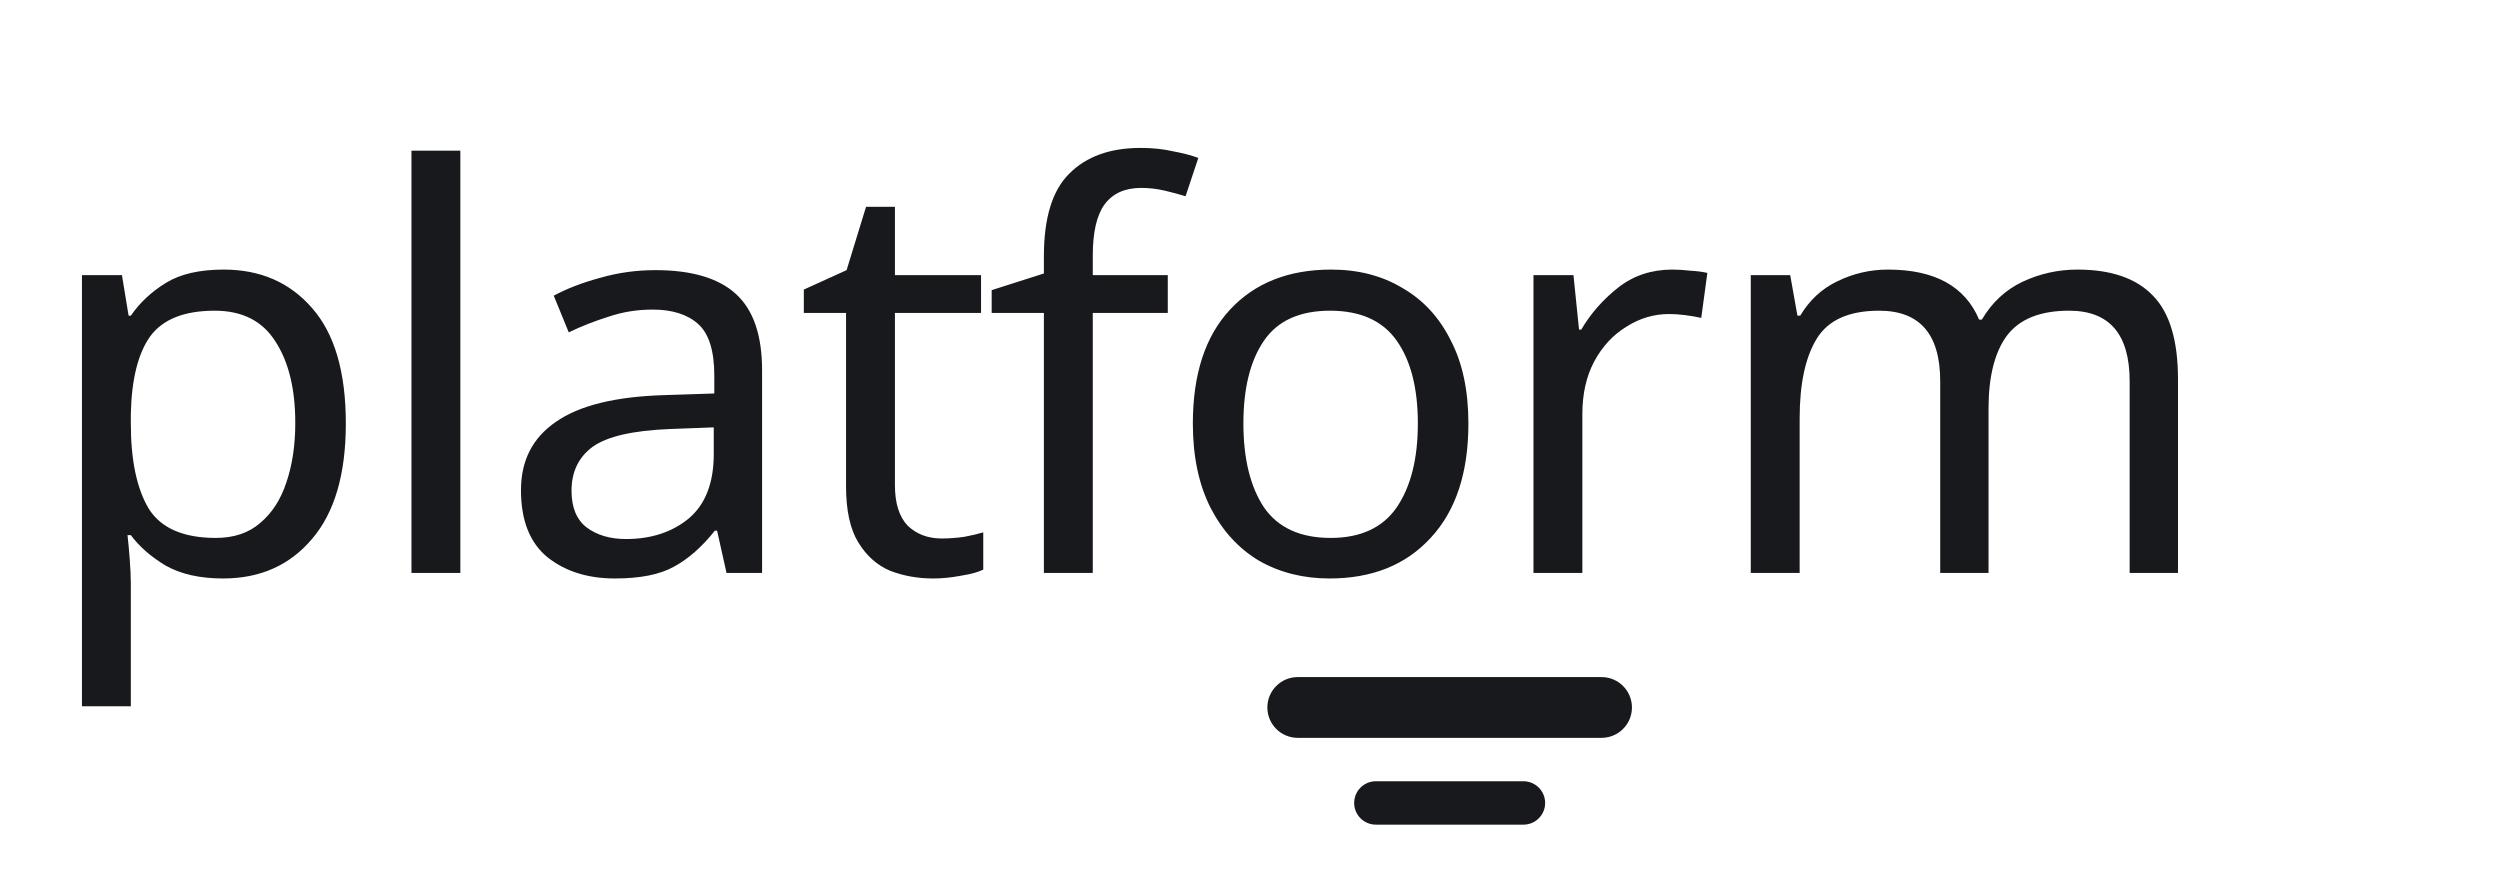
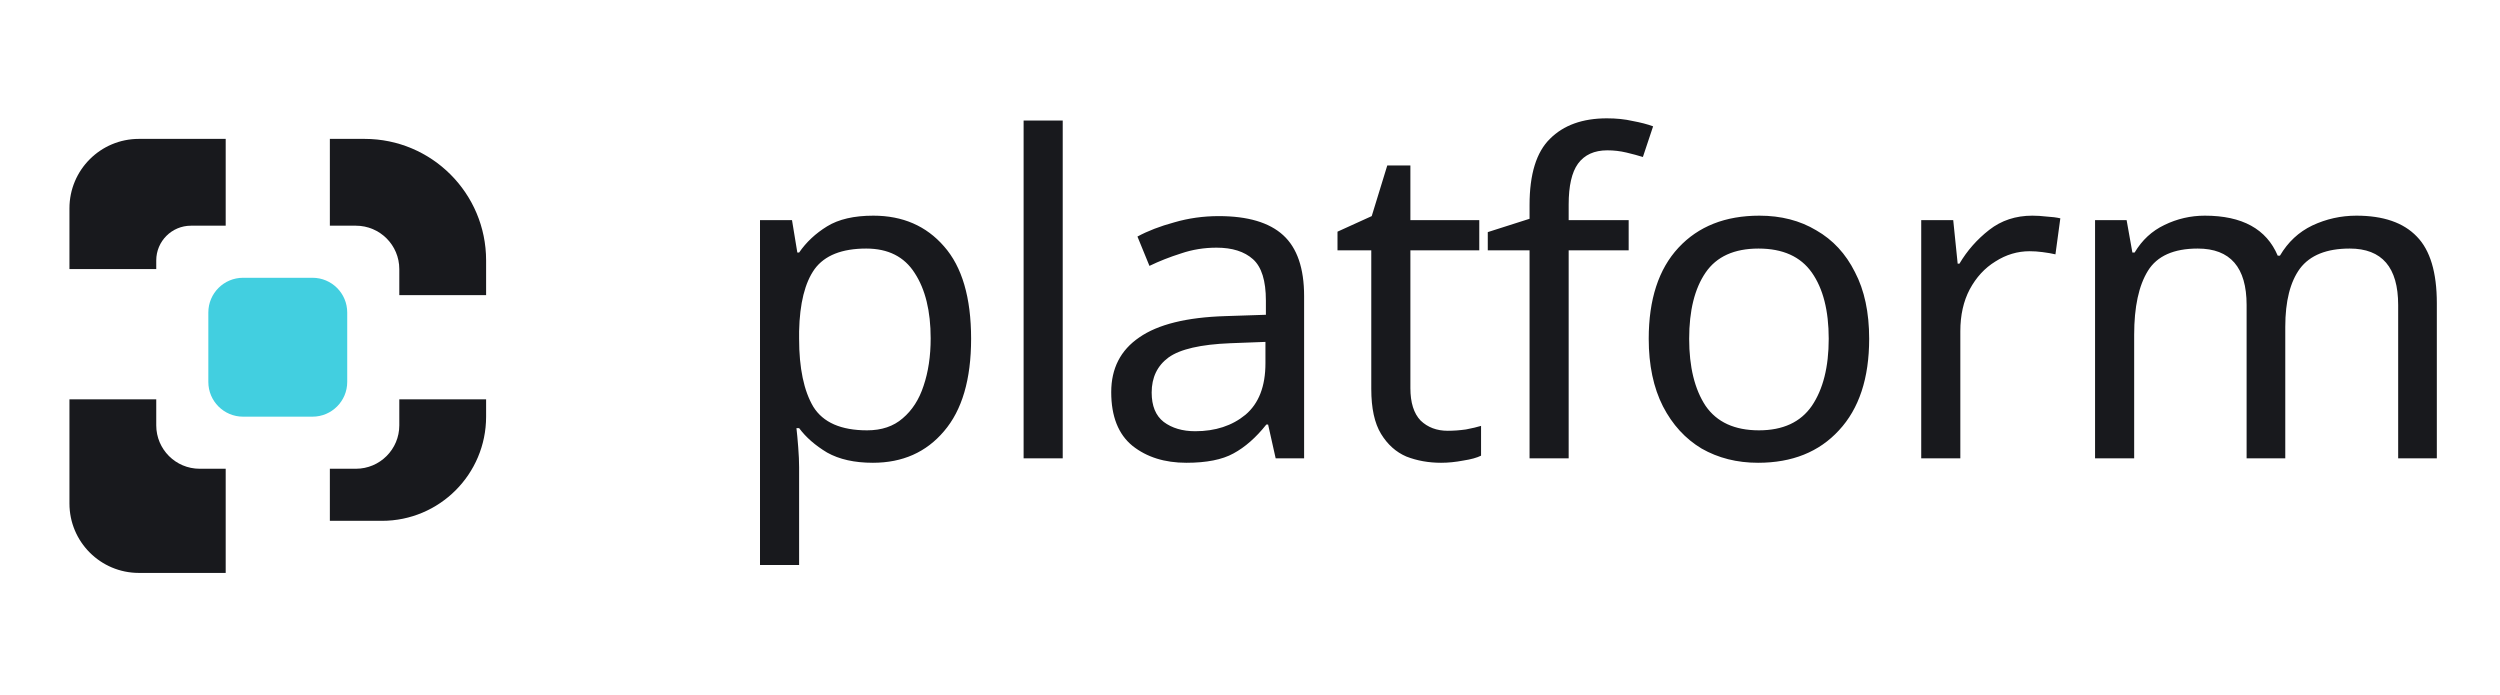
- <svg xmlns="http://www.w3.org/2000/svg" width="144" height="50" viewBox="0 0 144 50" version="1.1" id="svg2">
+ <svg xmlns="http://www.w3.org/2000/svg" width="180" height="50" viewBox="0 0 180 50" version="1.1" id="svg2">
  <defs id="defs2" />
-   <g fill="#18191d" id="g2">
+   <g transform="translate(0 5) scale(.625)">
+     <path fill="#18191d" d="M8 23V16a8 8 0 0 1 8-8h10v10h-4a4 4 0 0 0-4 4v1H8Z" />
+     <path fill="#18191d" d="M38 8h4a14 14 0 0 1 14 14v4H46v-3a5 5 0 0 0-5-5h-3V8Z" />
+     <path fill="#18191d" d="M46 38h10v2a12 12 0 0 1-12 12h-6v-6h3a5 5 0 0 0 5-5v-3Z" />
+     <path fill="#18191d" d="M8 38h10v3a5 5 0 0 0 5 5h3v12H16a8 8 0 0 1-8-8V38Z" />
+     <rect width="16" height="16" x="24" y="24" fill="#42cfe0" rx="4" />
+   </g>
+   <g fill="#18191d" transform="translate(50)" id="g2">
    <path d="m 12.88,15.528 q 3.168,0 5.088,2.208 1.952,2.208 1.952,6.656 0,4.384 -1.952,6.656 -1.92,2.272 -5.12,2.272 -1.984,0 -3.296,-0.736 -1.28,-0.768 -2.016,-1.76 H 7.344 q 0.064,0.544 0.128,1.376 0.064,0.832 0.064,1.44 v 7.04 H 4.72 V 15.848 h 2.304 l 0.384,2.336 h 0.128 q 0.768,-1.12 2.016,-1.888 1.248,-0.768 3.328,-0.768 z m -0.512,2.368 q -2.624,0 -3.712,1.472 -1.056,1.472 -1.12,4.48 v 0.544 q 0,3.168 1.024,4.896 1.056,1.696 3.872,1.696 1.568,0 2.56,-0.864 1.024,-0.864 1.504,-2.336 0.512,-1.504 0.512,-3.424 0,-2.944 -1.152,-4.704 -1.12,-1.76 -3.488,-1.76 z M 26.516,33 h -2.816 V 8.68 h 2.816 z M 37.752,15.56 q 3.136,0 4.64,1.376 1.504,1.376 1.504,4.384 V 33 h -2.048 l -0.544,-2.432 h -0.128 q -1.12,1.408 -2.368,2.08 -1.216,0.672 -3.392,0.672 -2.336,0 -3.872,-1.216 -1.536,-1.248 -1.536,-3.872 0,-2.56 2.016,-3.936 2.016,-1.408 6.208,-1.536 l 2.912,-0.096 V 21.64 q 0,-2.144 -0.928,-2.976 -0.928,-0.832 -2.624,-0.832 -1.344,0 -2.56,0.416 -1.216,0.384 -2.272,0.896 l -0.864,-2.112 q 1.12,-0.608 2.656,-1.024 1.536,-0.448 3.2,-0.448 z m 0.832,9.152 q -3.2,0.128 -4.448,1.024 -1.216,0.896 -1.216,2.528 0,1.44 0.864,2.112 0.896,0.672 2.272,0.672 2.176,0 3.616,-1.184 1.44,-1.216 1.44,-3.712 v -1.536 z m 15.652,6.304 q 0.64,0 1.312,-0.096 0.672,-0.128 1.088,-0.256 v 2.144 q -0.448,0.224 -1.28,0.352 -0.832,0.16 -1.6,0.16 -1.344,0 -2.496,-0.448 -1.12,-0.48 -1.824,-1.632 -0.704,-1.152 -0.704,-3.232 v -9.984 h -2.432 V 16.68 l 2.464,-1.12 1.12,-3.648 h 1.664 v 3.936 h 4.96 v 2.176 h -4.96 v 9.92 q 0,1.568 0.736,2.336 0.768,0.736 1.952,0.736 z M 67.264,18.024 h -4.32 V 33 h -2.816 V 18.024 h -3.008 v -1.312 l 3.008,-0.96 V 14.76 q 0,-3.328 1.472,-4.768 1.472,-1.472 4.096,-1.472 1.024,0 1.856,0.192 0.864,0.16 1.472,0.384 l -0.736,2.208 q -0.512,-0.16 -1.184,-0.32 -0.672,-0.16 -1.376,-0.16 -1.408,0 -2.112,0.96 -0.672,0.928 -0.672,2.944 v 1.12 h 4.32 z m 17.316,6.368 q 0,4.256 -2.176,6.592 -2.144,2.336 -5.824,2.336 -2.272,0 -4.064,-1.024 -1.76,-1.056 -2.784,-3.04 -1.024,-2.016 -1.024,-4.864 0,-4.256 2.144,-6.56 2.144,-2.304 5.824,-2.304 2.336,0 4.096,1.056 1.792,1.024 2.784,3.008 1.024,1.952 1.024,4.8 z m -12.96,0 q 0,3.04 1.184,4.832 1.216,1.76 3.84,1.76 2.592,0 3.808,-1.76 1.216,-1.792 1.216,-4.832 0,-3.04 -1.216,-4.768 -1.216,-1.728 -3.84,-1.728 -2.624,0 -3.808,1.728 -1.184,1.728 -1.184,4.768 z m 24.708,-8.864 q 0.48,0 1.024,0.064 0.576,0.032 0.992,0.128 l -0.352,2.592 q -0.416,-0.096 -0.928,-0.16 -0.48,-0.064 -0.928,-0.064 -1.312,0 -2.464,0.736 -1.152,0.704 -1.856,2.016 -0.672,1.28 -0.672,3.008 V 33 h -2.816 V 15.848 h 2.304 l 0.32,3.136 h 0.128 q 0.832,-1.408 2.144,-2.432 1.312,-1.024 3.104,-1.024 z m 23.332,0 q 2.912,0 4.352,1.504 1.44,1.472 1.44,4.8 V 33 h -2.784 V 21.96 q 0,-4.064 -3.488,-4.064 -2.496,0 -3.584,1.44 -1.056,1.44 -1.056,4.192 V 33 h -2.784 V 21.96 q 0,-4.064 -3.52,-4.064 -2.592,0 -3.584,1.6 -0.992,1.6 -0.992,4.608 V 33 h -2.816 V 15.848 h 2.272 l 0.416,2.336 h 0.16 q 0.8,-1.344 2.144,-1.984 1.376,-0.672 2.912,-0.672 4.032,0 5.248,2.88 h 0.16 q 0.864,-1.472 2.336,-2.176 1.504,-0.704 3.168,-0.704 z" id="text1" style="font-size:32px;font-family:'Noto Sans';letter-spacing:-0.7" aria-label="platform" />
-     <rect x="73" y="39" width="21" height="3.5" rx="1.75" id="rect1" />
-     <rect x="78" y="45" width="11" height="2.5" rx="1.25" id="rect2" />
  </g>
</svg>
